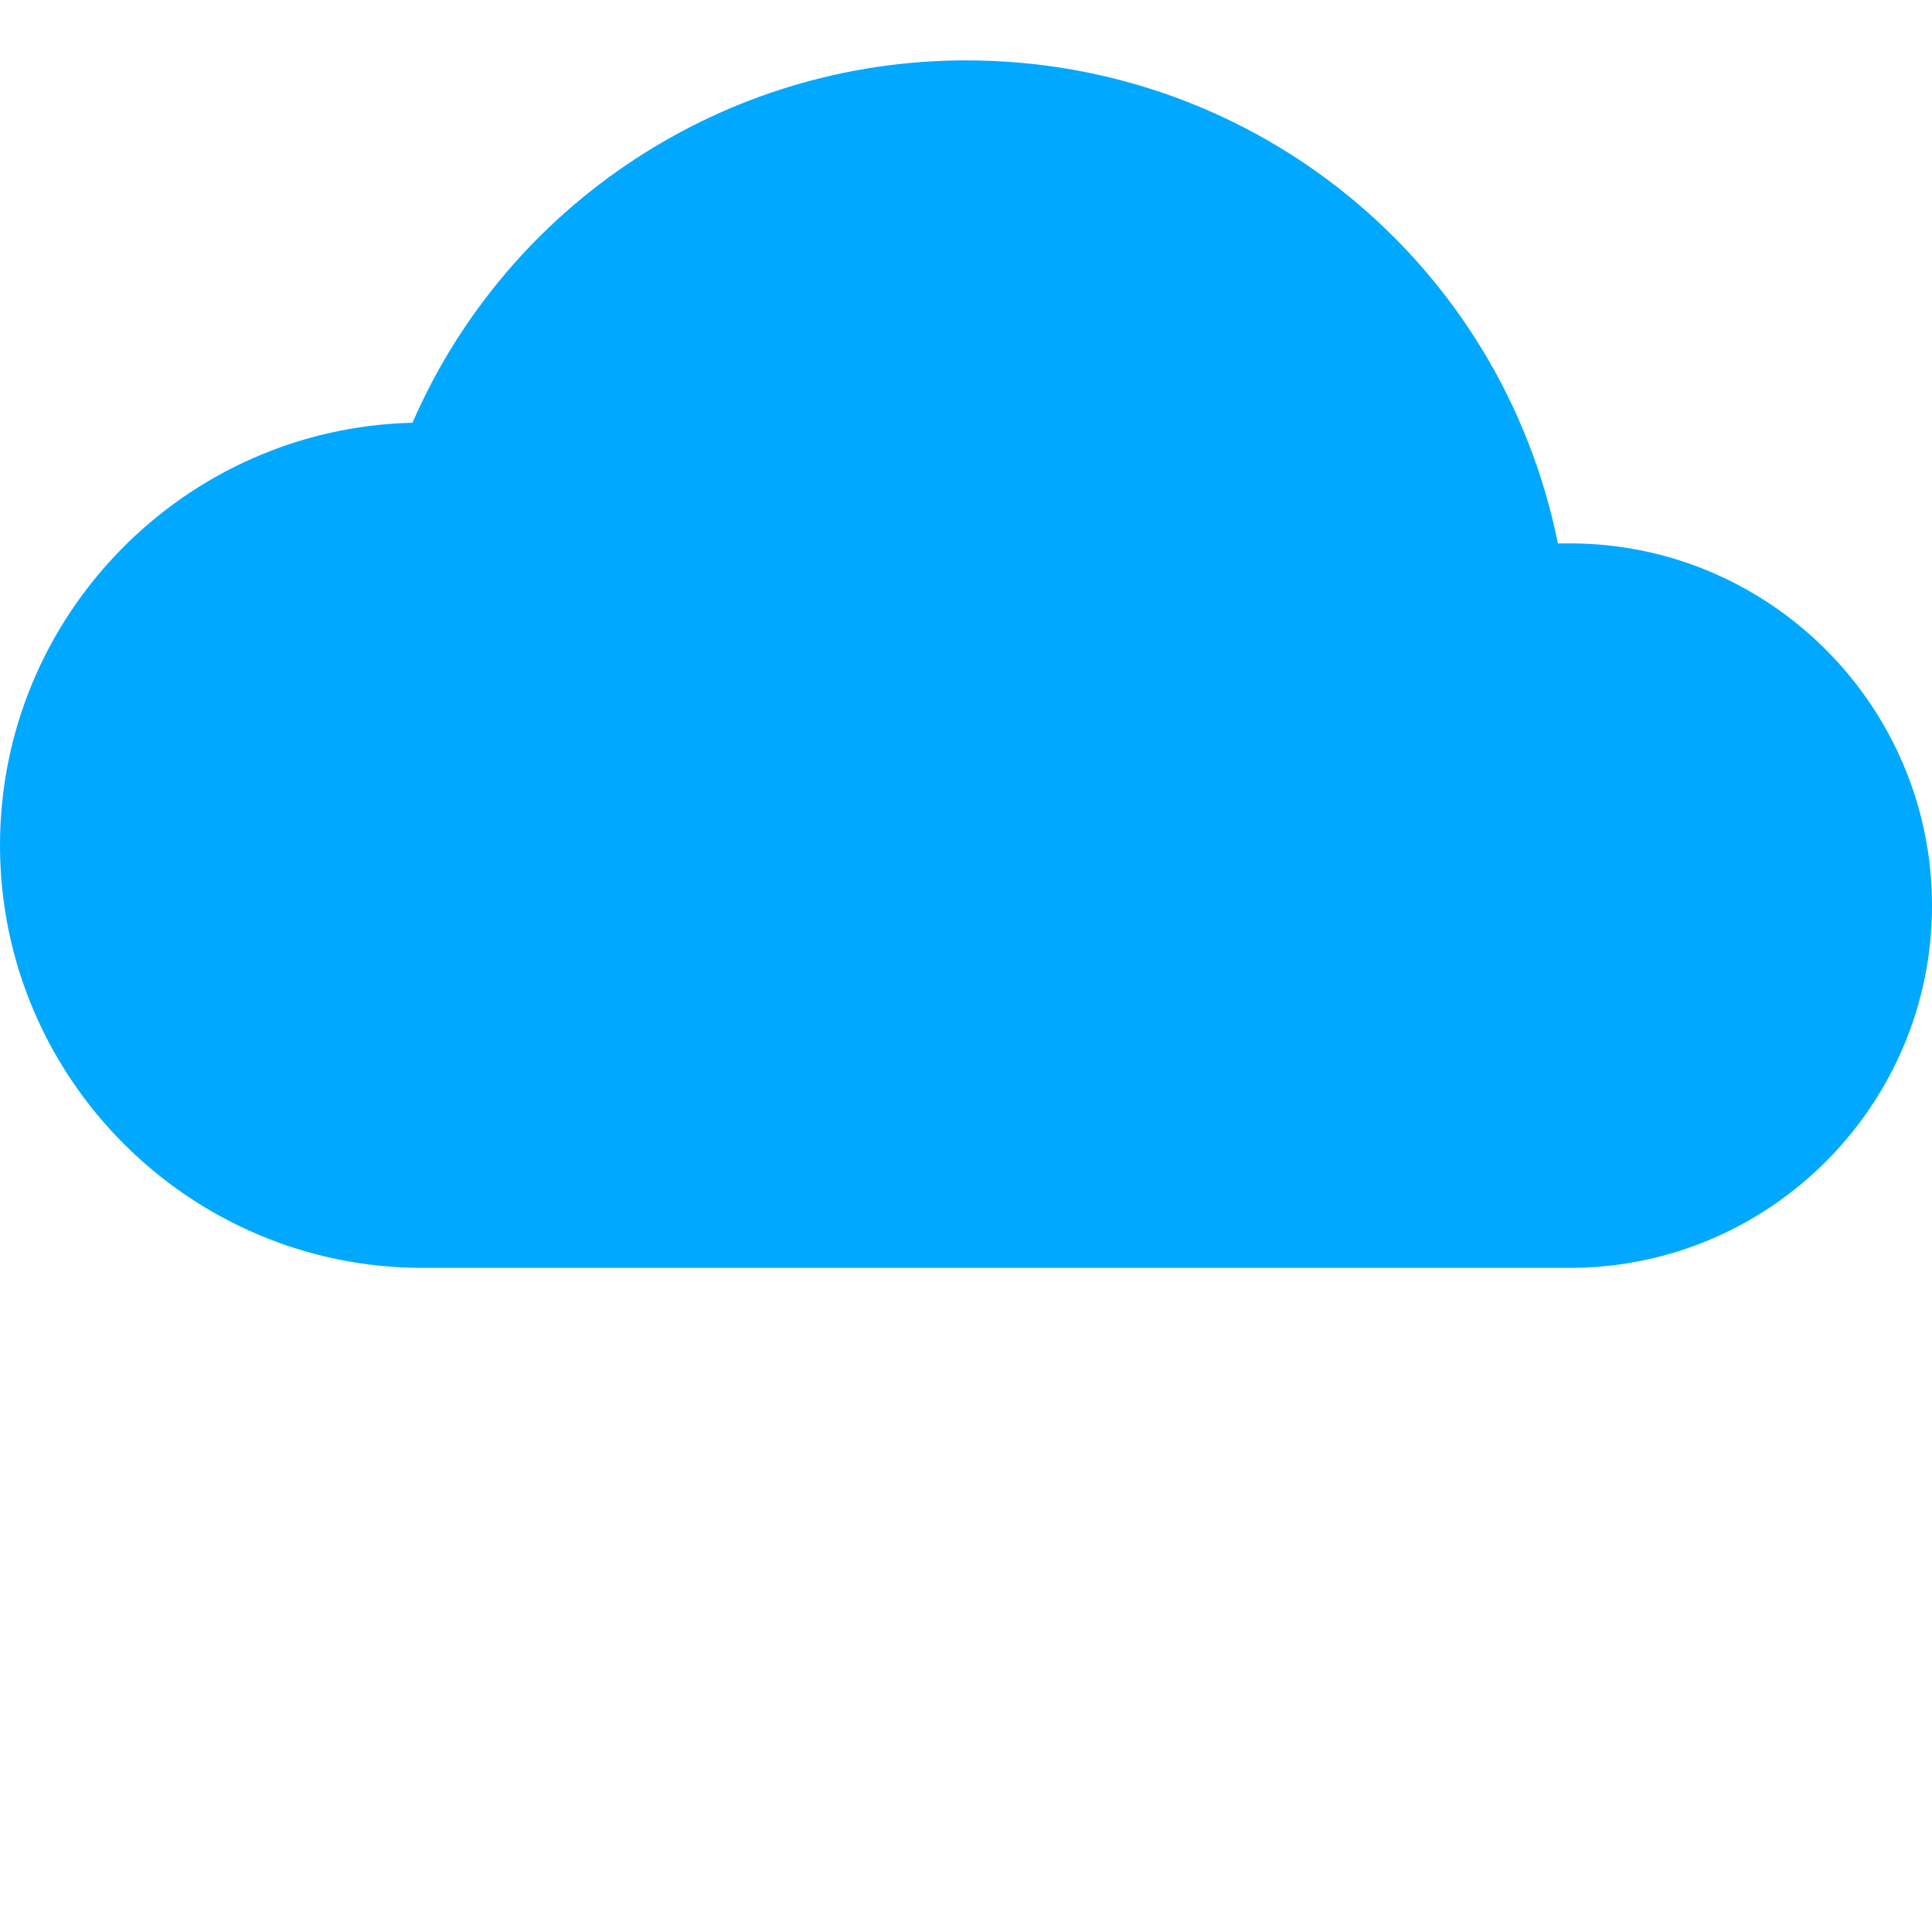
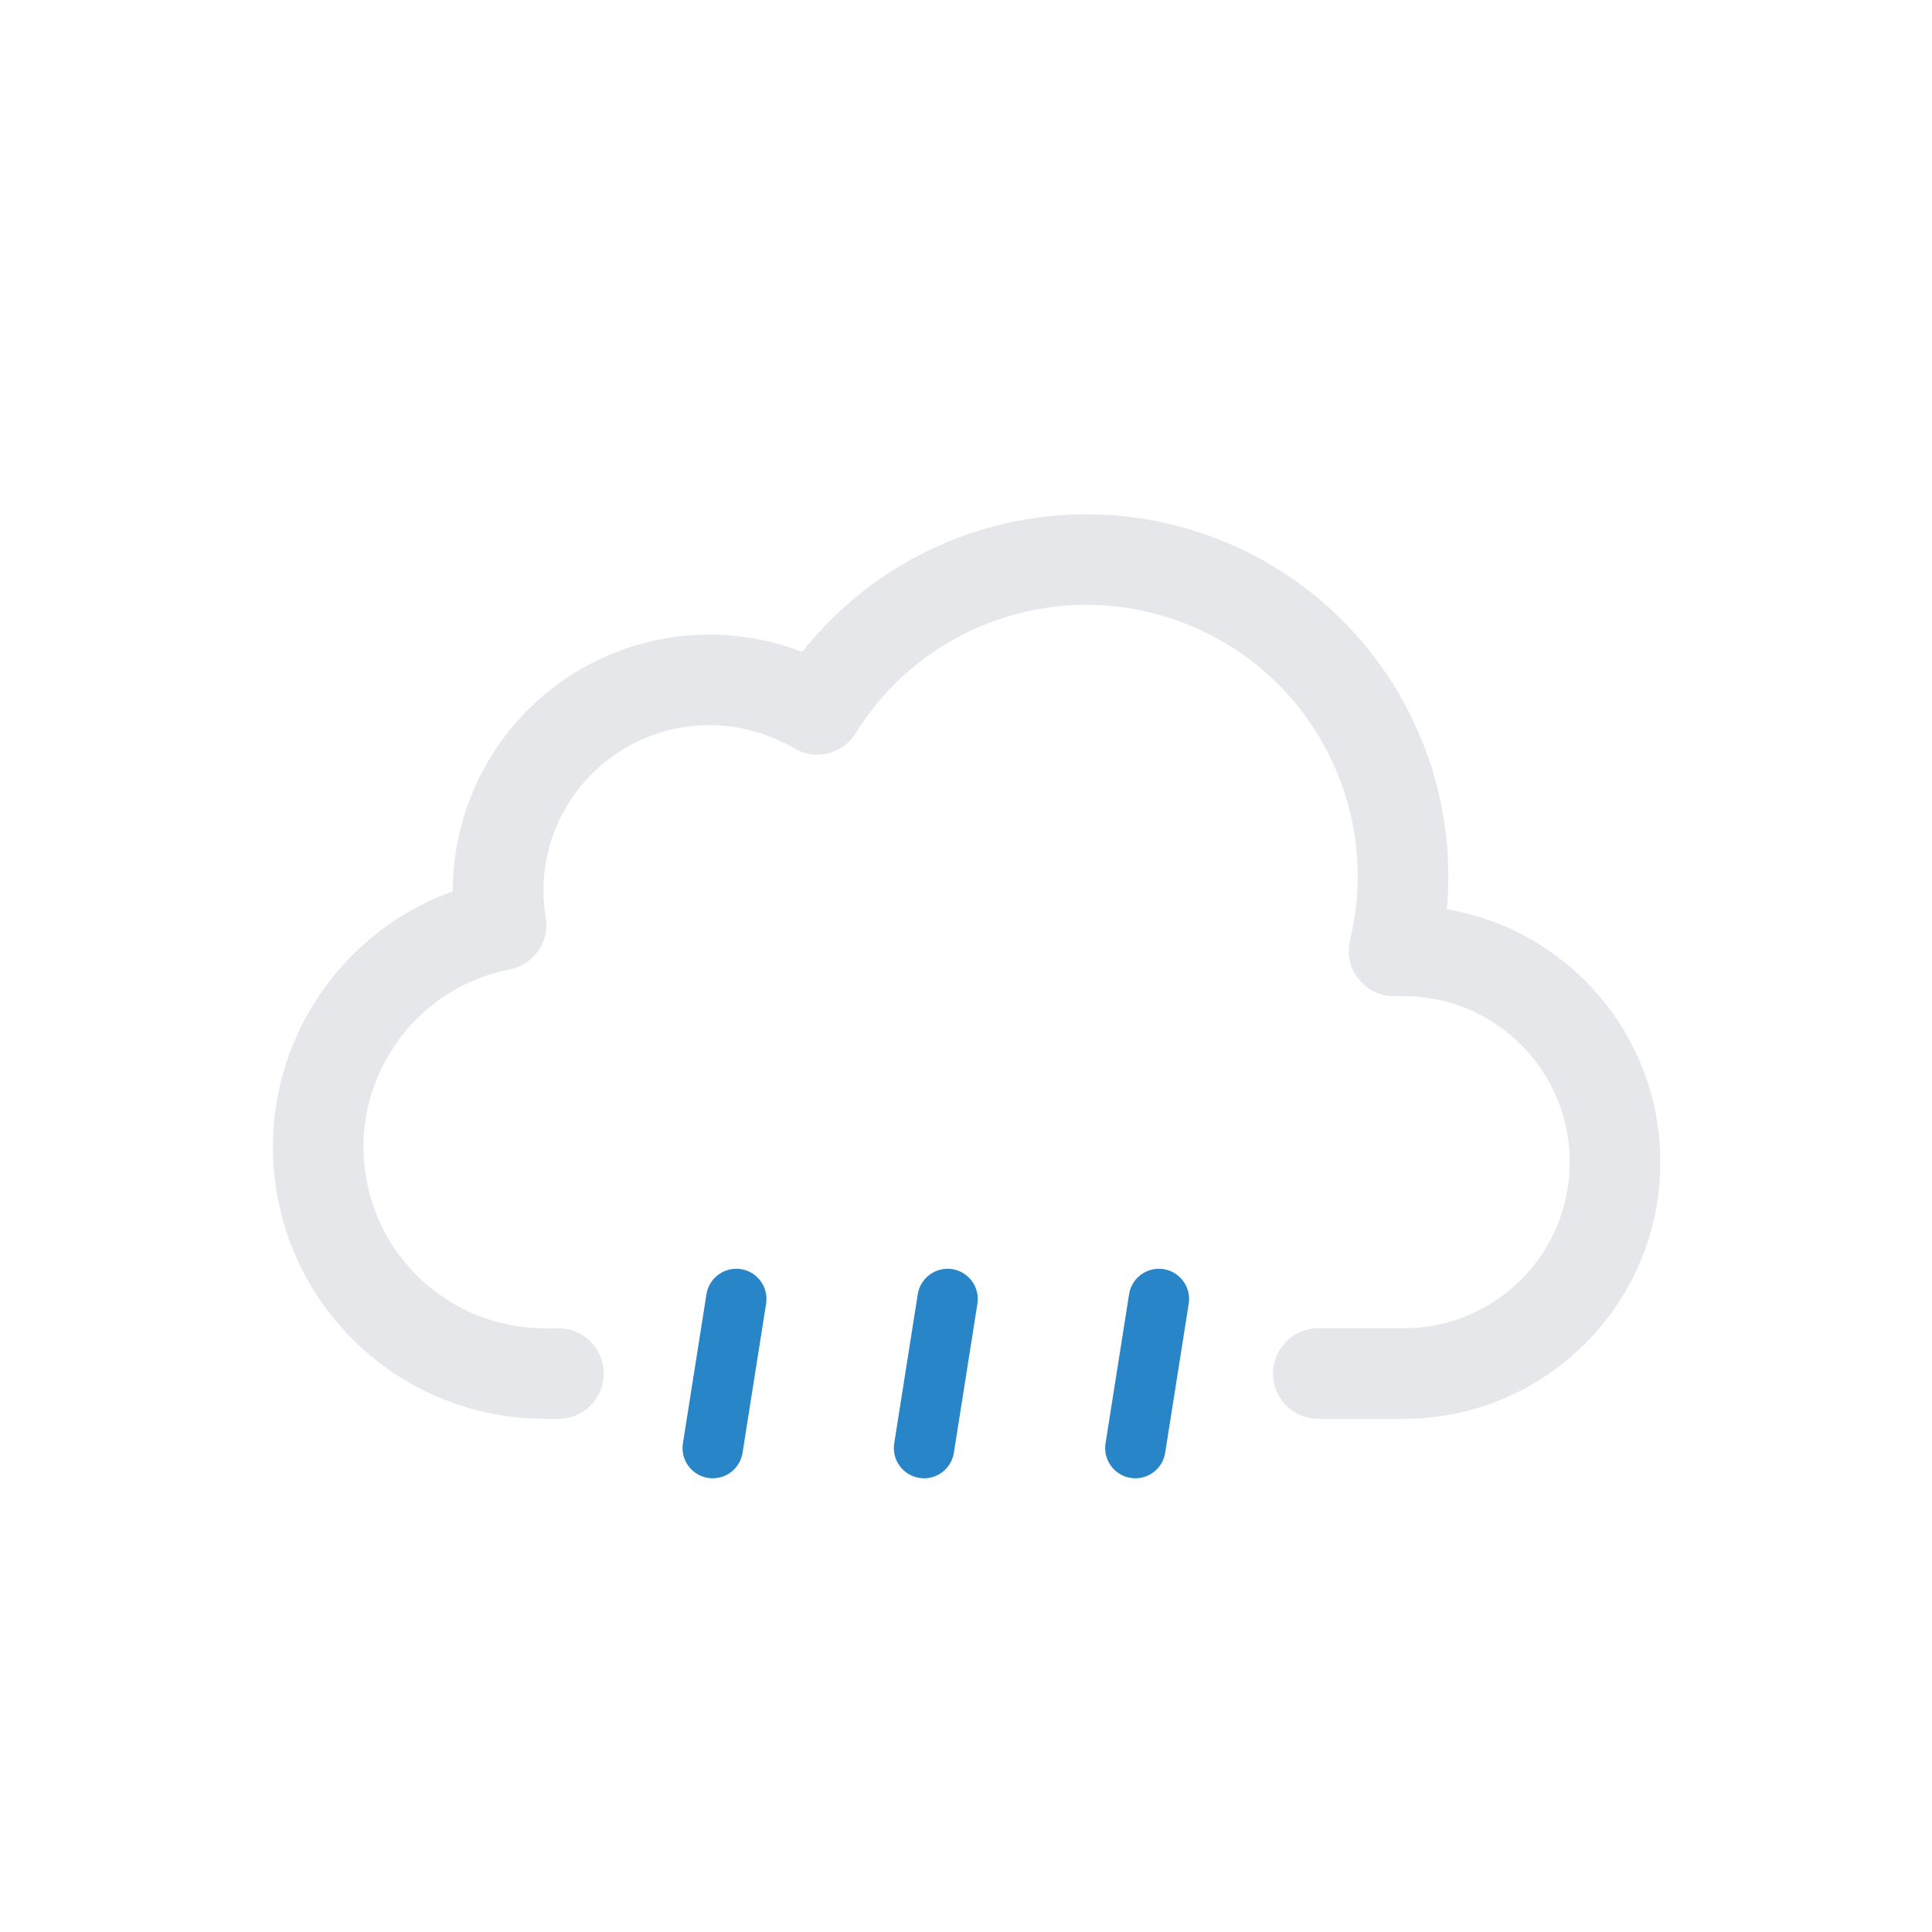
- <svg xmlns="http://www.w3.org/2000/svg" id="efuvus6uo8qt1" viewBox="0 0 512 512" shape-rendering="geometricPrecision" text-rendering="geometricPrecision">
-   <style>#efuvus6uo8qt3_to {animation: efuvus6uo8qt3_to__to 2500ms linear infinite normal forwards}@keyframes efuvus6uo8qt3_to__to { 0% {transform: translate(158px,-184px)} 60% {transform: translate(158px,-184px)} 80% {transform: translate(158px,-84px)} 100% {transform: translate(158px,16px)} }#efuvus6uo8qt5_to {animation: efuvus6uo8qt5_to__to 2500ms linear infinite normal forwards}@keyframes efuvus6uo8qt5_to__to { 0% {transform: translate(-158px,-184px)} 20% {transform: translate(-158px,-184px)} 40% {transform: translate(-158px,-84px)} 60% {transform: translate(-158px,16px)} 100% {transform: translate(-158px,16px)} }#efuvus6uo8qt5 {animation: efuvus6uo8qt5_f_o 2500ms linear infinite normal forwards}@keyframes efuvus6uo8qt5_f_o { 0% {fill-opacity: 1} 60% {fill-opacity: 1} 64% {fill-opacity: 0} 100% {fill-opacity: 0} }#efuvus6uo8qt6_to {animation: efuvus6uo8qt6_to__to 2500ms linear infinite normal forwards}@keyframes efuvus6uo8qt6_to__to { 0% {transform: translate(0px,-184px)} 40% {transform: translate(0px,16px)} 100% {transform: translate(0px,16px)} }#efuvus6uo8qt6 {animation: efuvus6uo8qt6_f_o 2500ms linear infinite normal forwards}@keyframes efuvus6uo8qt6_f_o { 0% {fill-opacity: 1} 40% {fill-opacity: 1} 44% {fill-opacity: 0} 100% {fill-opacity: 0} }</style>
-   <path id="efuvus6uo8qt2" d="M416,144C414.976,144,413.952,144,412.864,144.032C397.952,70.016,333.088,16,256,16C191.968,16,134.496,54.112,109.312,112.032C48.8,113.472,0,163.136,0,224C0,285.76,50.24,336,112,336L416,336C468.928,336,512,292.928,512,240C512,187.072,468.928,144,416,144Z" fill="rgb(0,168,255)" stroke="none" stroke-width="1" />
-   <g id="efuvus6uo8qt3_to" transform="translate(158,-184)">
-     <path id="efuvus6uo8qt3" d="M242.848,374.912C232.352,390.048,208,427.52,208,448C208,474.464,229.536,496,256,496C282.464,496,304,474.464,304,448C304,427.52,279.648,390.048,269.152,374.912C263.2,366.272,248.8,366.272,242.848,374.912Z" transform="translate(0,0)" fill="rgb(0,168,255)" stroke="none" stroke-width="1" />
+ <svg xmlns="http://www.w3.org/2000/svg" viewBox="0 0 64 64">
+   <path d="M43.67,45.5H46.5a7,7,0,0,0,0-14l-.32,0a10.49,10.49,0,0,0-19.11-8,7,7,0,0,0-10.57,6,7.21,7.21,0,0,0,.1,1.14A7.5,7.5,0,0,0,18,45.5a4.19,4.19,0,0,0,.5,0v0" fill="none" stroke="#e5e7eb" stroke-linecap="round" stroke-linejoin="round" stroke-width="3" />
+   <g>
+     <path fill="none" stroke="#2885c7" stroke-linecap="round" stroke-miterlimit="10" stroke-width="2" d="M24.39 43.03l-.78 4.94" />
+     <animateTransform attributeName="transform" type="translate" values="1 -5; -2 10" dur="0.7s" repeatCount="indefinite" />
+     <animate attributeName="opacity" values="0;1;1;0" dur="0.7s" repeatCount="indefinite" />
  </g>
-   <g id="efuvus6uo8qt4" />
-   <g id="efuvus6uo8qt5_to" transform="translate(-158,-184)">
-     <path id="efuvus6uo8qt5" d="M242.848,374.912C232.352,390.048,208,427.52,208,448C208,474.464,229.536,496,256,496C282.464,496,304,474.464,304,448C304,427.52,279.648,390.048,269.152,374.912C263.2,366.272,248.8,366.272,242.848,374.912Z" transform="translate(0,0)" fill="rgb(0,168,255)" stroke="none" stroke-width="1" />
+   <g>
+     <path fill="none" stroke="#2885c7" stroke-linecap="round" stroke-miterlimit="10" stroke-width="2" d="M31.39 43.03l-.78 4.94" />
+     <animateTransform attributeName="transform" begin="-0.4s" type="translate" values="1 -5; -2 10" dur="0.7s" repeatCount="indefinite" />
+     <animate attributeName="opacity" begin="-0.4s" values="0;1;1;0" dur="0.7s" repeatCount="indefinite" />
  </g>
-   <g id="efuvus6uo8qt6_to" transform="translate(0,-184)">
-     <path id="efuvus6uo8qt6" d="M242.848,374.912C232.352,390.048,208,427.52,208,448C208,474.464,229.536,496,256,496C282.464,496,304,474.464,304,448C304,427.52,279.648,390.048,269.152,374.912C263.2,366.272,248.8,366.272,242.848,374.912Z" transform="translate(0,0)" fill="rgb(0,168,255)" stroke="none" stroke-width="1" />
+   <g>
+     <path fill="none" stroke="#2885c7" stroke-linecap="round" stroke-miterlimit="10" stroke-width="2" d="M38.39 43.03l-.78 4.94" />
+     <animateTransform attributeName="transform" begin="-0.2s" type="translate" values="1 -5; -2 10" dur="0.7s" repeatCount="indefinite" />
+     <animate attributeName="opacity" begin="-0.2s" values="0;1;1;0" dur="0.7s" repeatCount="indefinite" />
  </g>
</svg>
